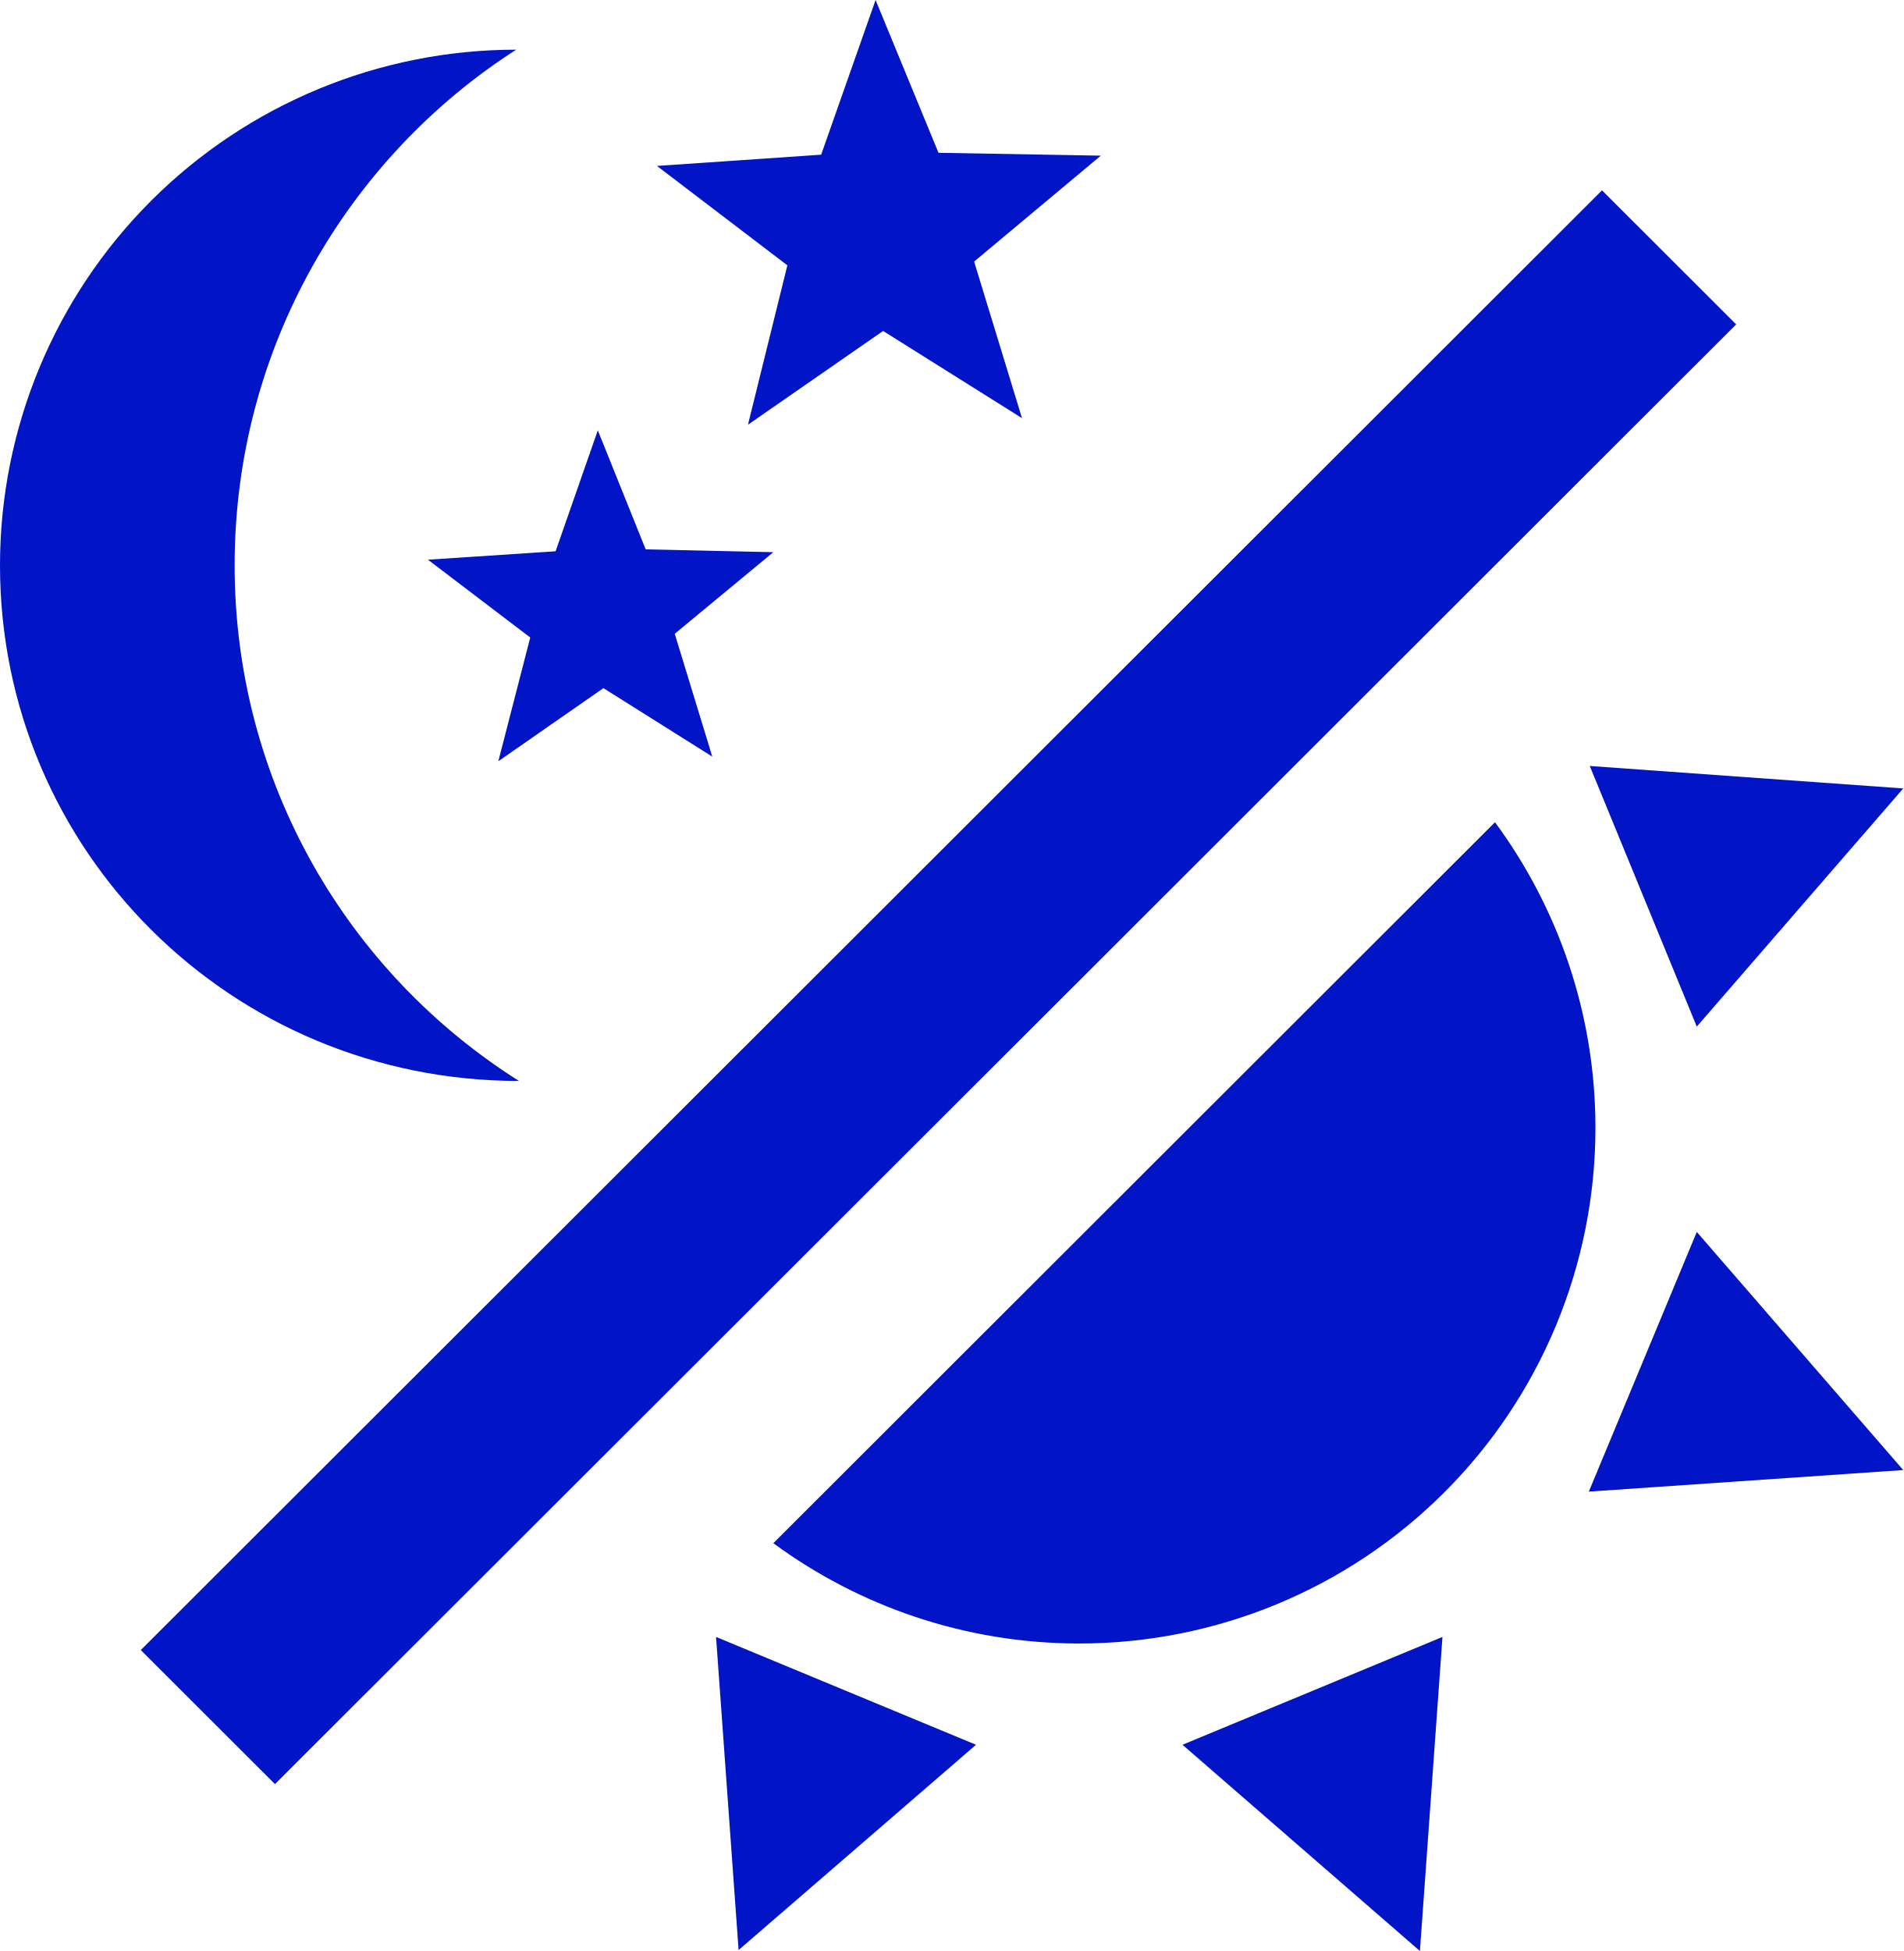
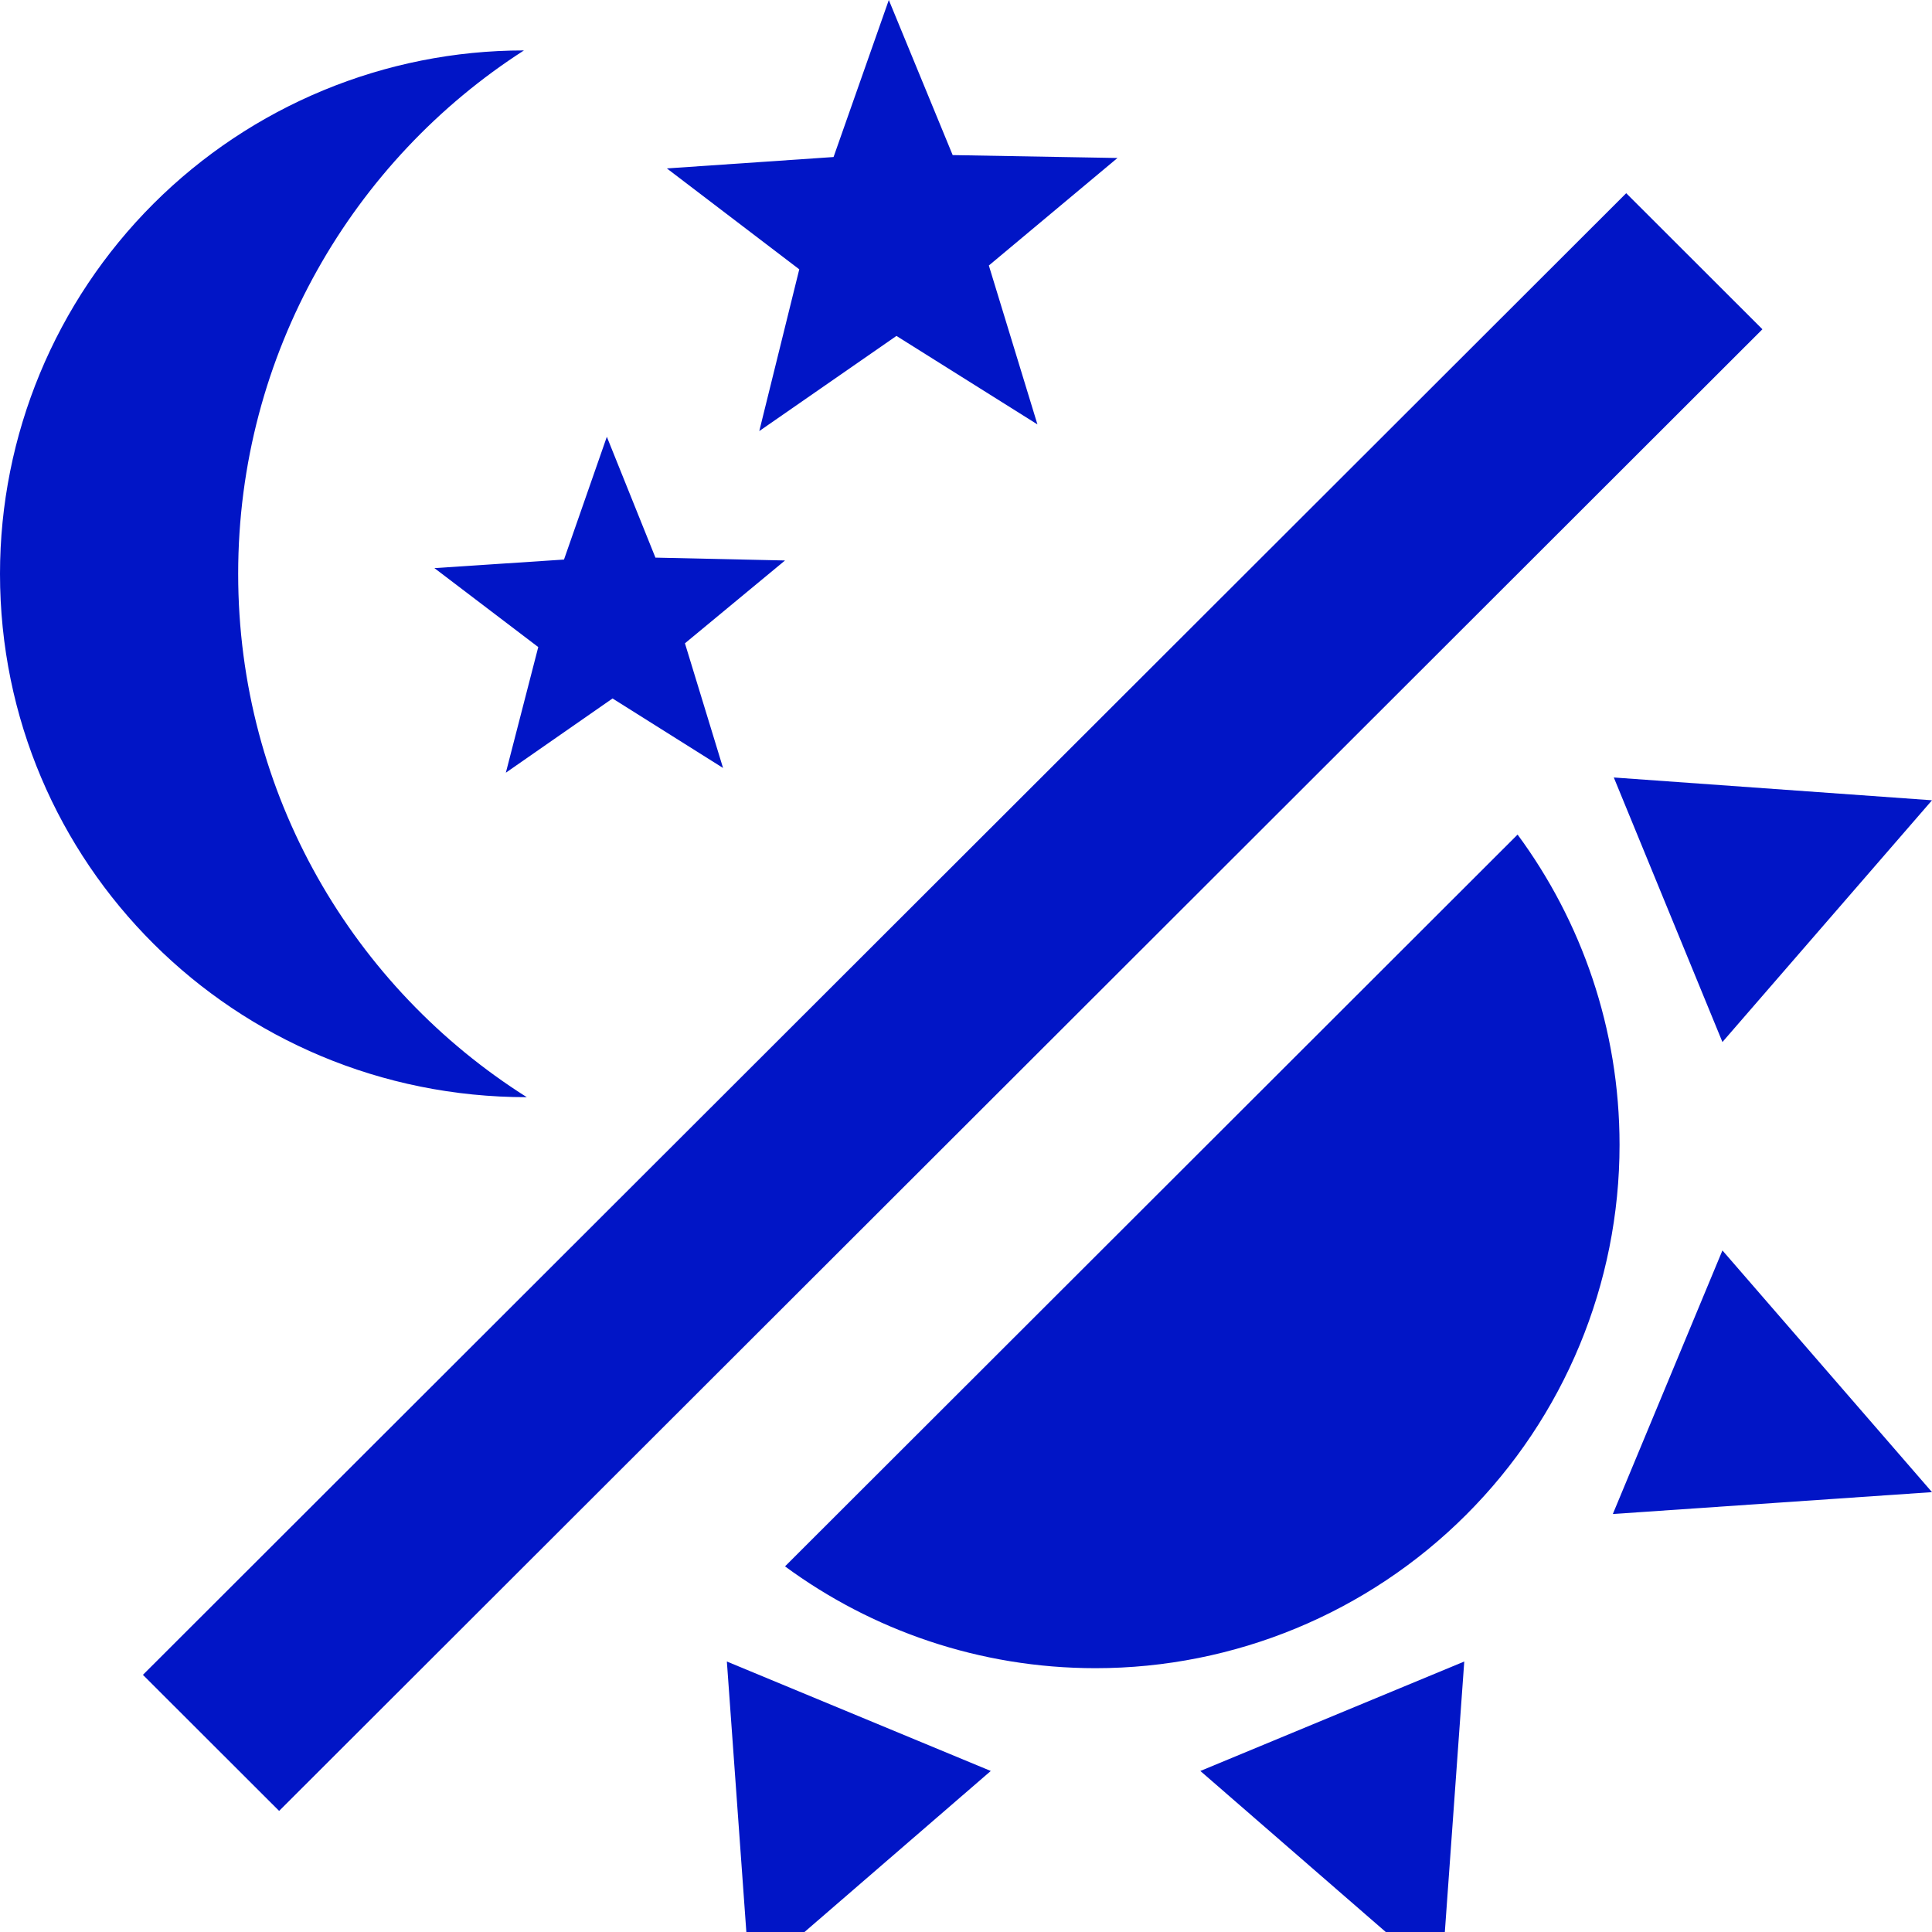
- <svg xmlns="http://www.w3.org/2000/svg" width="40" height="41" viewBox="0 0 40 41" fill="none">
+ <svg xmlns="http://www.w3.org/2000/svg" viewBox="0 0 40 40" fill="none">
  <path d="M10.848 1.044C7.318 3.31 4.931 7.309 4.931 11.88C4.931 16.451 7.318 20.451 10.907 22.716C4.852 22.716 0 17.87 0 11.88C0 9.006 1.143 6.25 3.177 4.218C5.212 2.186 7.971 1.044 10.848 1.044Z" fill="#0115C6" />
  <path d="M14.97 15.9L12.682 14.461L10.473 15.998L11.144 13.397L8.994 11.762L11.677 11.585L12.564 9.043L13.57 11.545L16.253 11.604L14.181 13.319L14.97 15.9Z" fill="#0115C6" />
  <path d="M21.479 8.787L18.56 6.955L15.72 8.925L16.548 5.576L13.807 3.487L17.258 3.251L18.402 0L19.724 3.211L23.136 3.271L20.473 5.497L21.479 8.787Z" fill="#0115C6" />
  <path d="M33.669 4L36.489 6.817L5.779 37.493L2.959 34.676L33.669 4Z" fill="#0115C6" />
  <path d="M33.531 23.702C33.531 26.576 32.388 29.332 30.353 31.364C28.319 33.396 25.559 34.538 22.682 34.538C20.276 34.538 18.047 33.75 16.253 32.43L31.42 17.279C32.742 19.072 33.531 21.298 33.531 23.702Z" fill="#0115C6" />
  <path d="M33.392 31.346L35.661 25.889L40 30.893L33.392 31.346Z" fill="#0115C6" />
  <path d="M35.661 21.574L33.412 16.097L40 16.569L35.661 21.574Z" fill="#0115C6" />
  <path d="M24.852 36.666L30.316 34.4L29.842 41L24.852 36.666Z" fill="#0115C6" />
  <path d="M15.049 34.4L20.513 36.666L15.523 40.98L15.049 34.4Z" fill="#0115C6" />
</svg>
